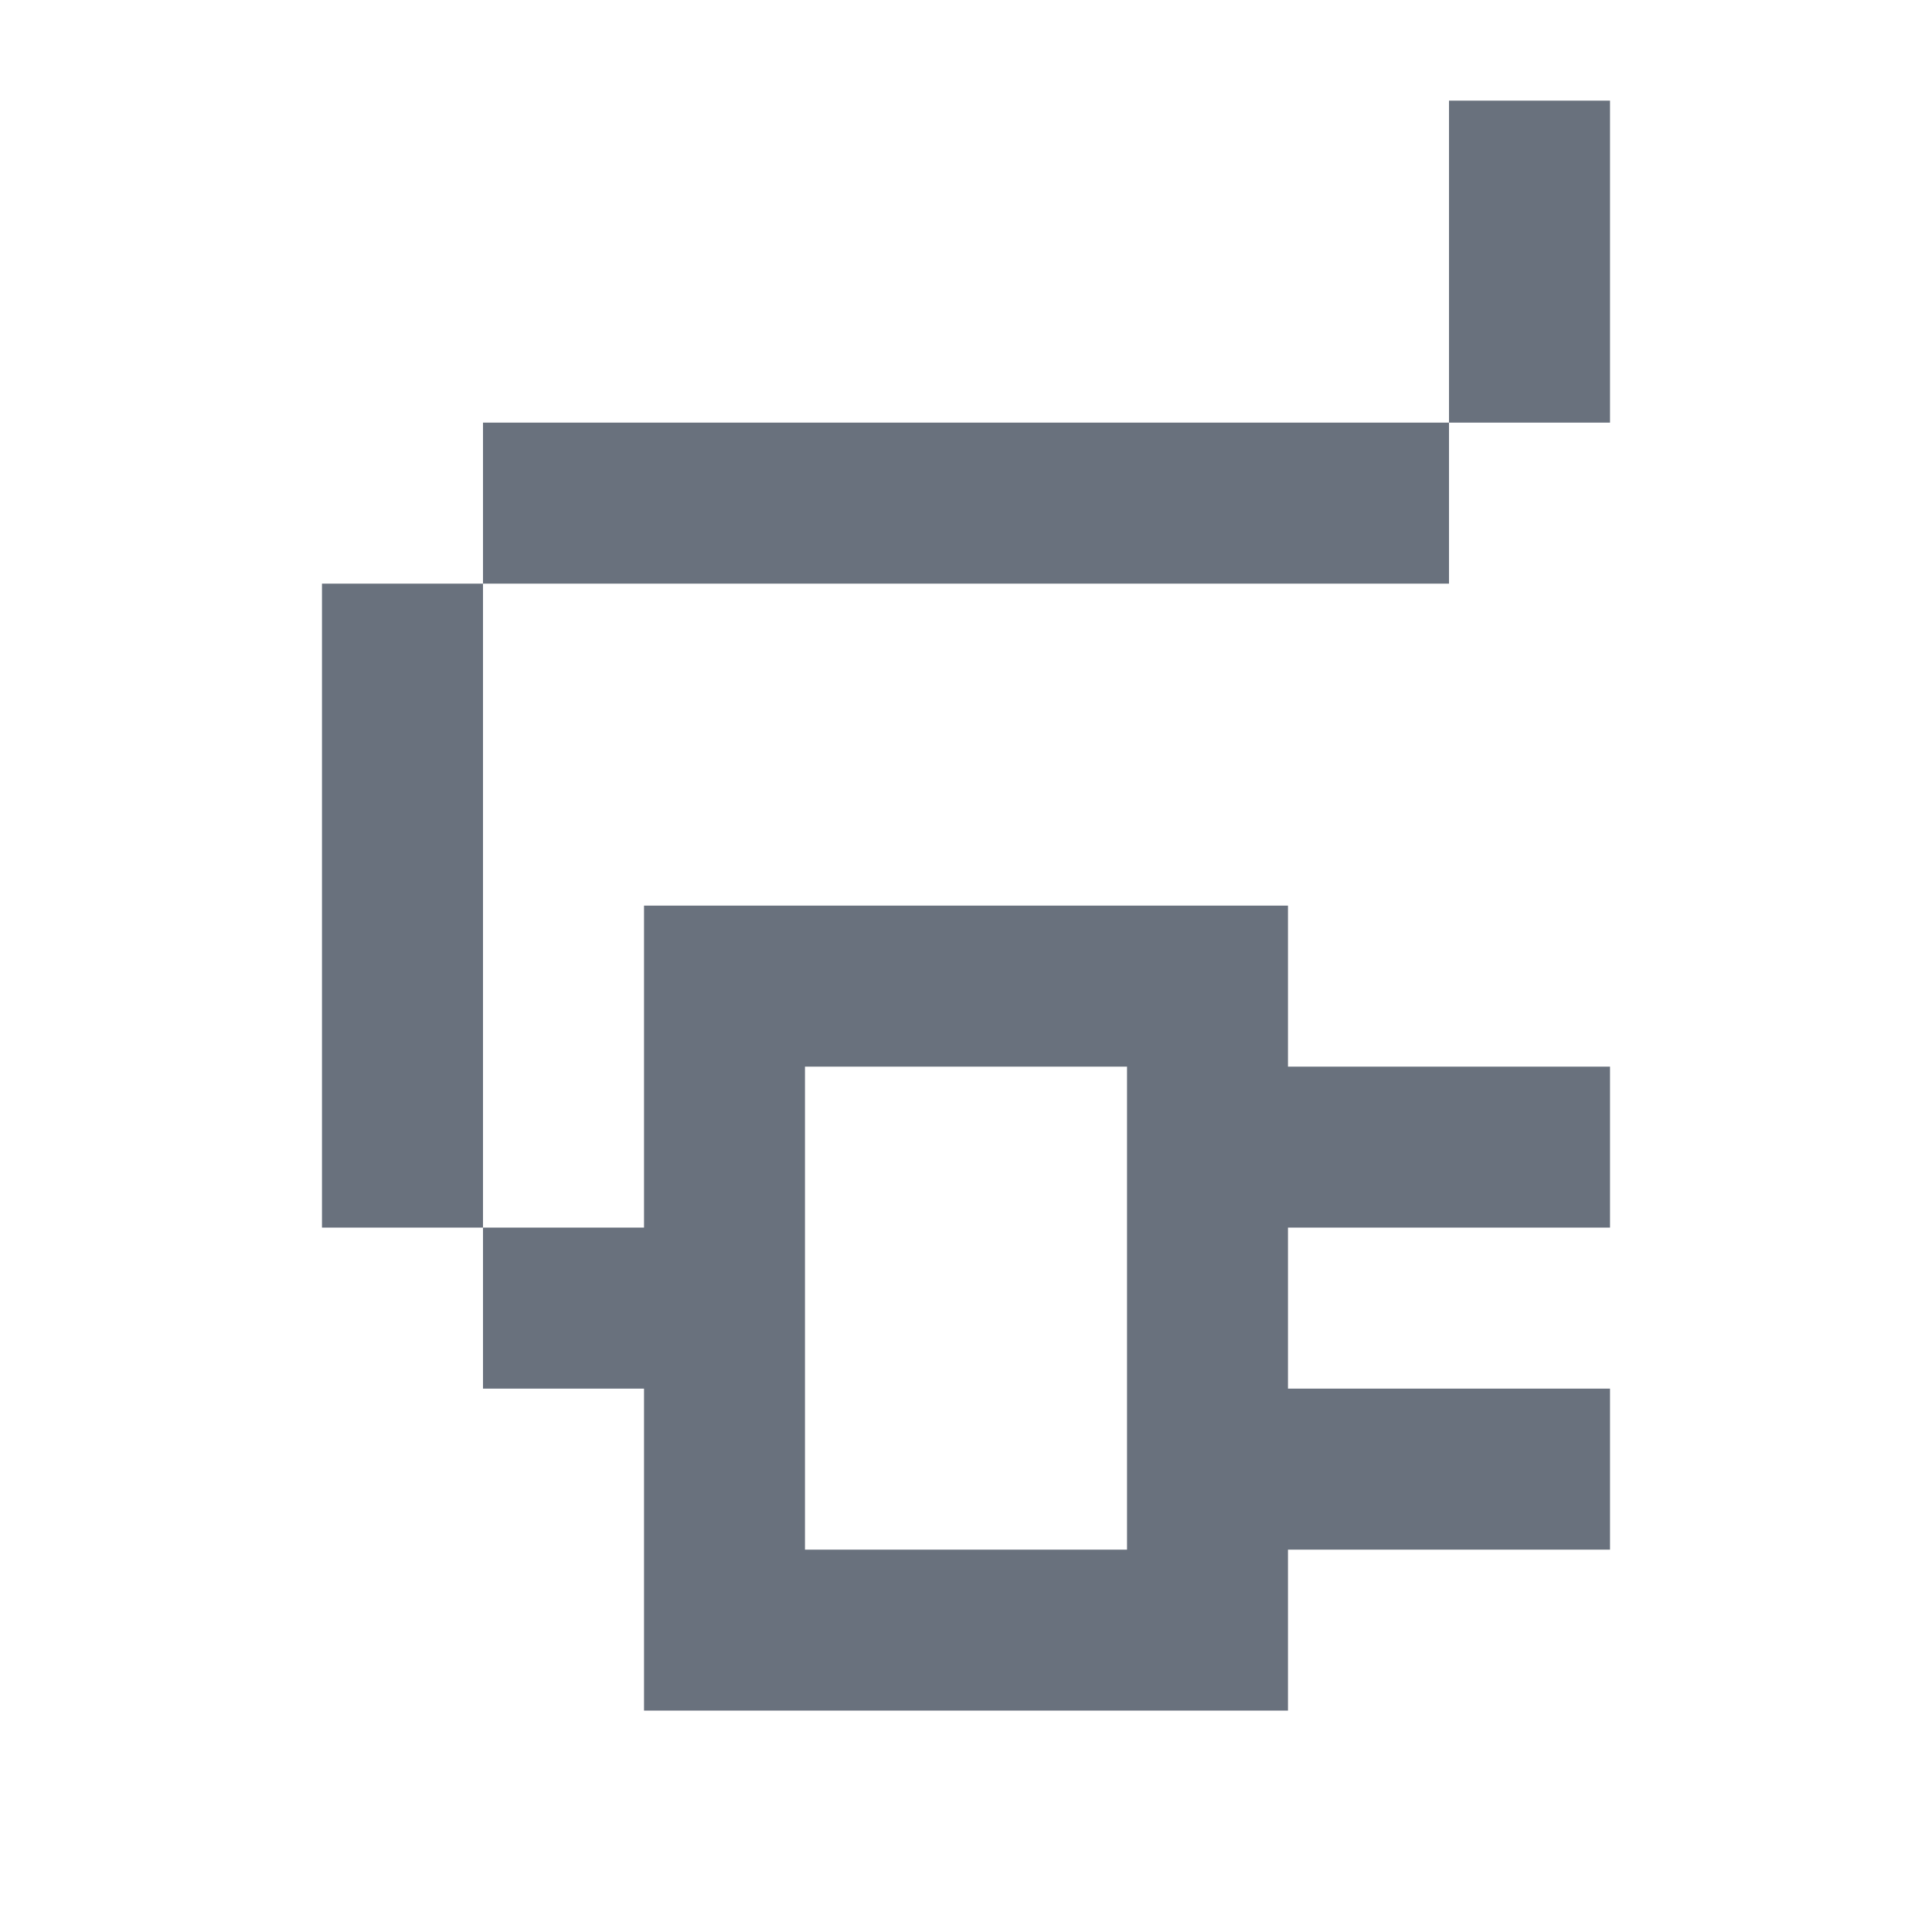
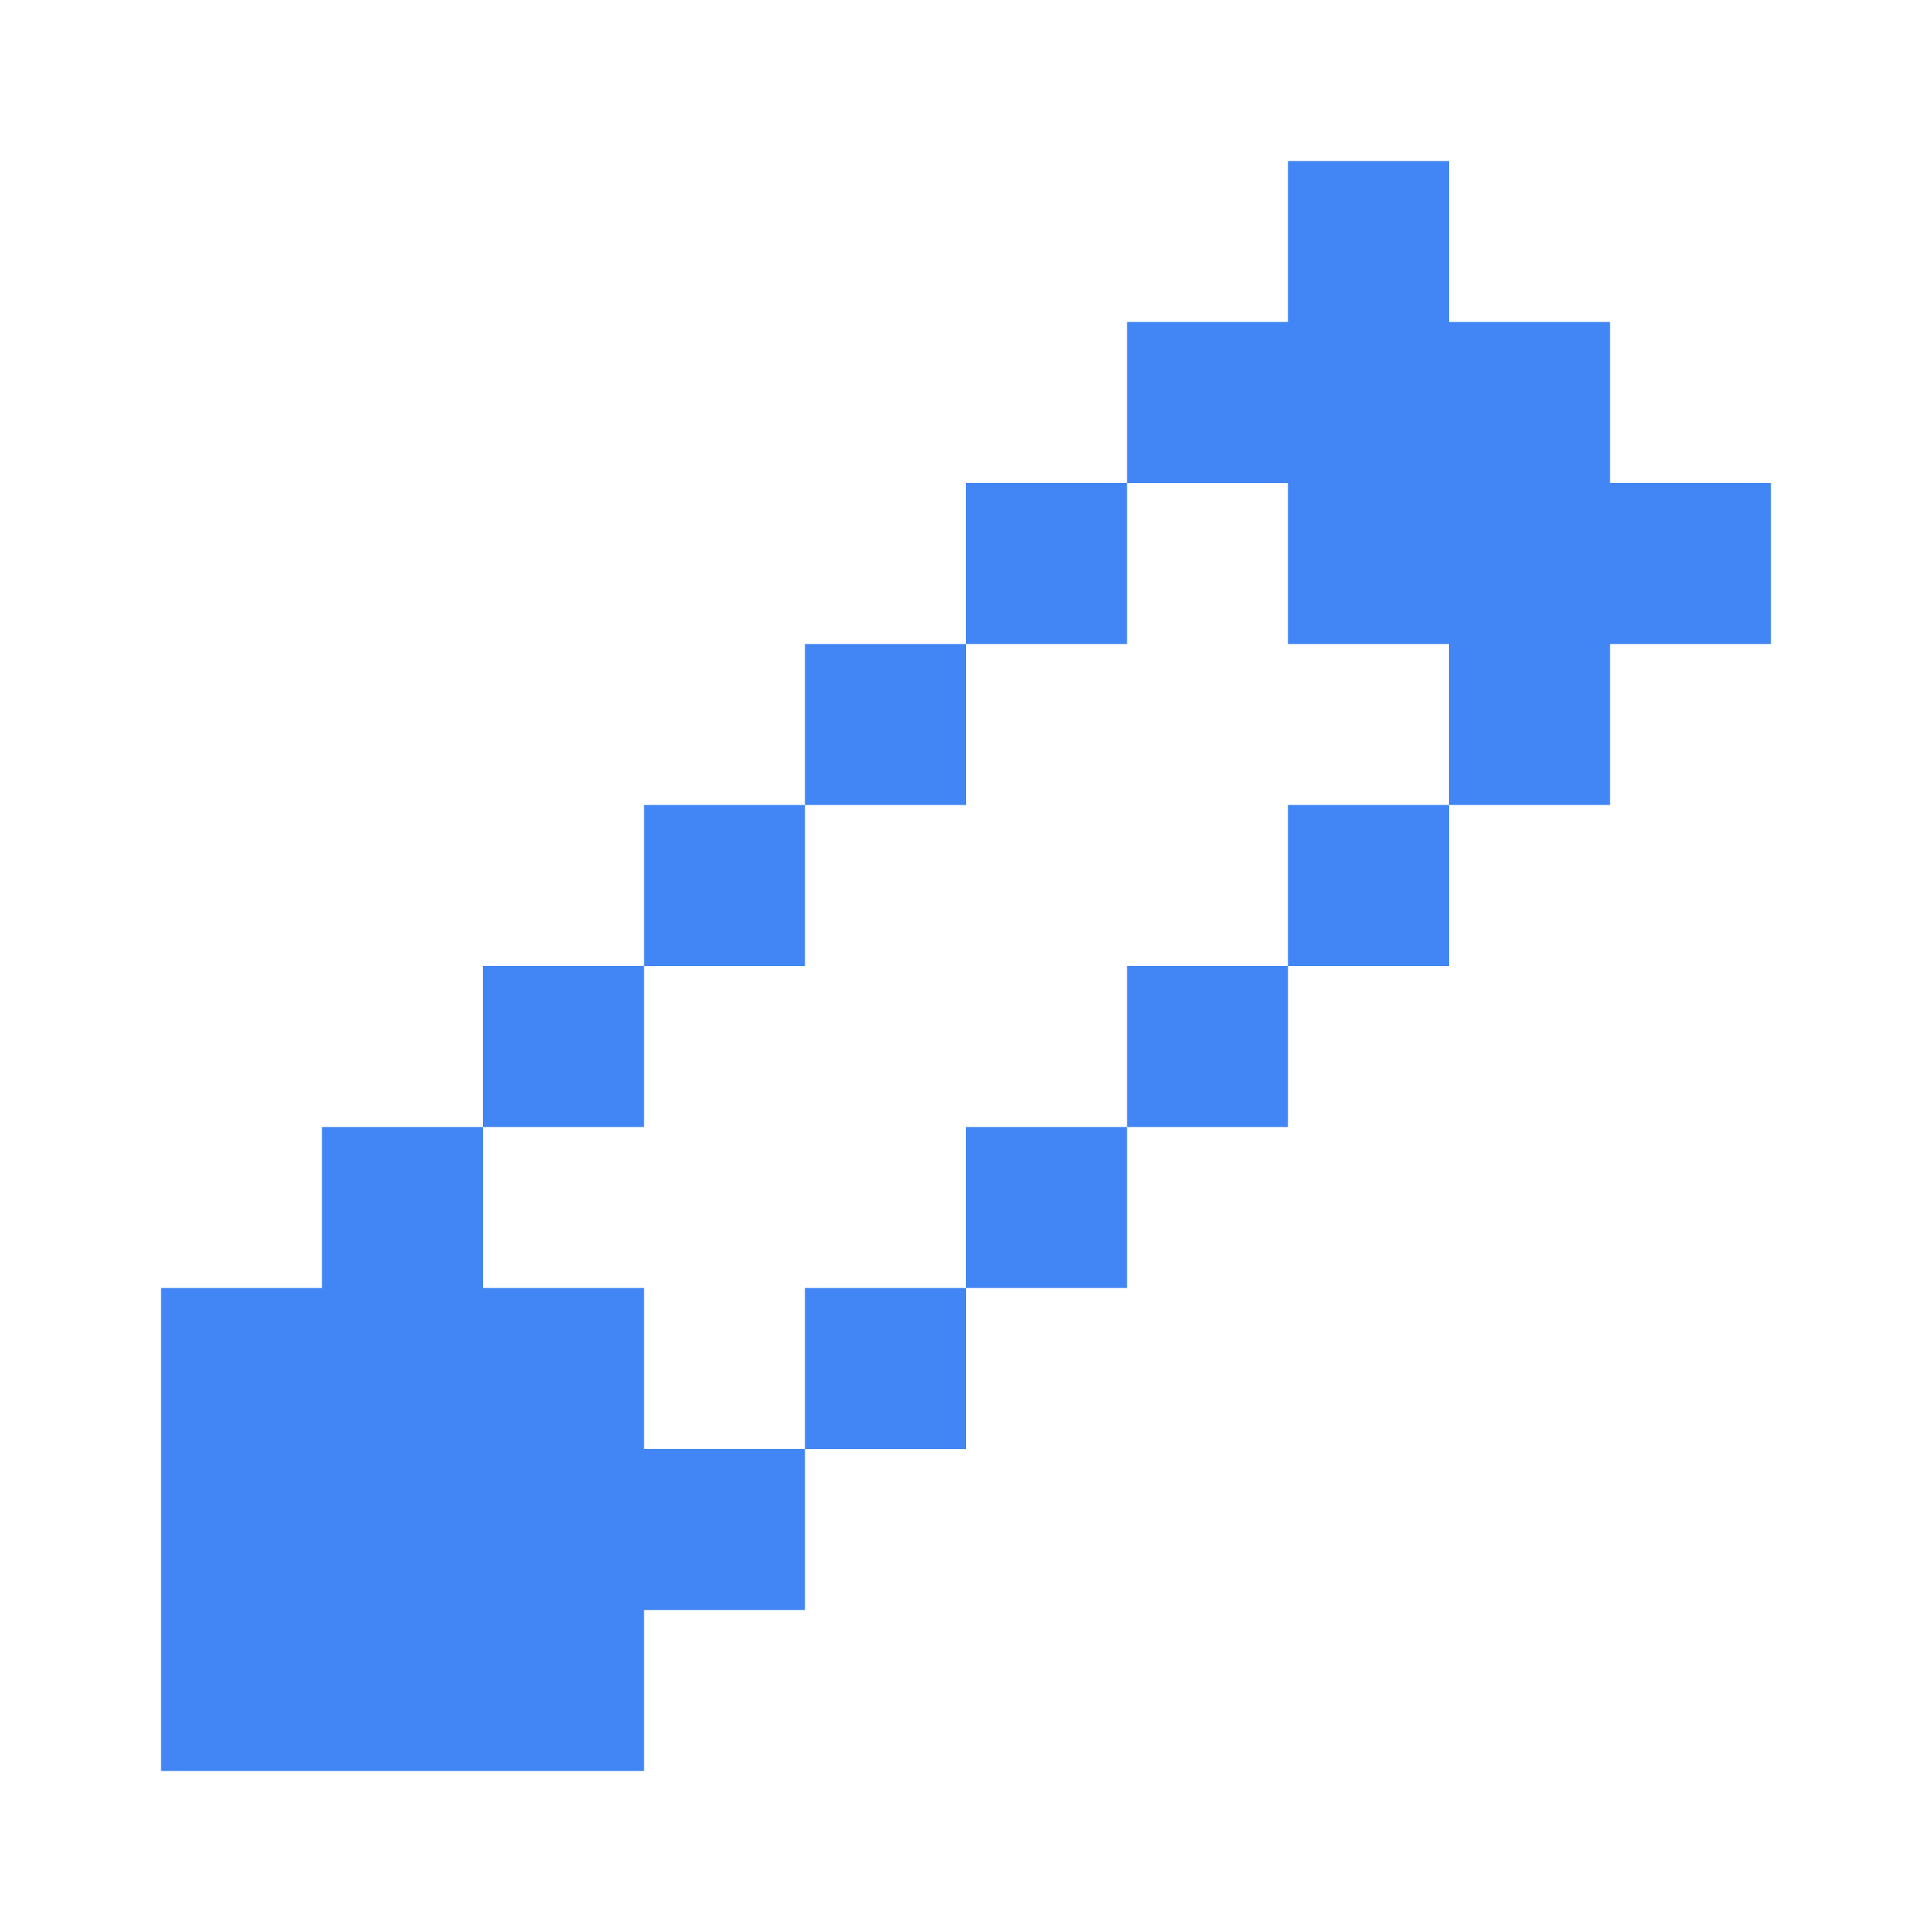
- <svg xmlns="http://www.w3.org/2000/svg" width="32" height="32" viewBox="0 0 32 32" fill="none">
-   <path d="M26.667 1.667H24V7H8V9.667H5.333V20.333H8V23H10.667V28.333H21.333V25.667H26.667V23H21.333V20.333H26.667V17.667H21.333V15H10.667V20.333H8V9.667H24V7H26.667V1.667ZM18.667 25.667H13.333V17.667H18.667V25.667Z" fill="#69717d" />
+ <svg xmlns="http://www.w3.org/2000/svg" width="24" height="24" viewBox="0 0 24 24">
+   <path fill="#4285f4" d="M18 2h-2v2h-2v2h-2v2h-2v2H8v2H6v2H4v2H2v6h6v-2h2v-2h2v-2h2v-2h2v-2h2v-2h2V8h2V6h-2V4h-2zm0 8h-2v2h-2v2h-2v2h-2v2H8v-2H6v-2h2v-2h2v-2h2V8h2V6h2v2h2zM6 16H4v4h4v-2H6z" />
</svg>
